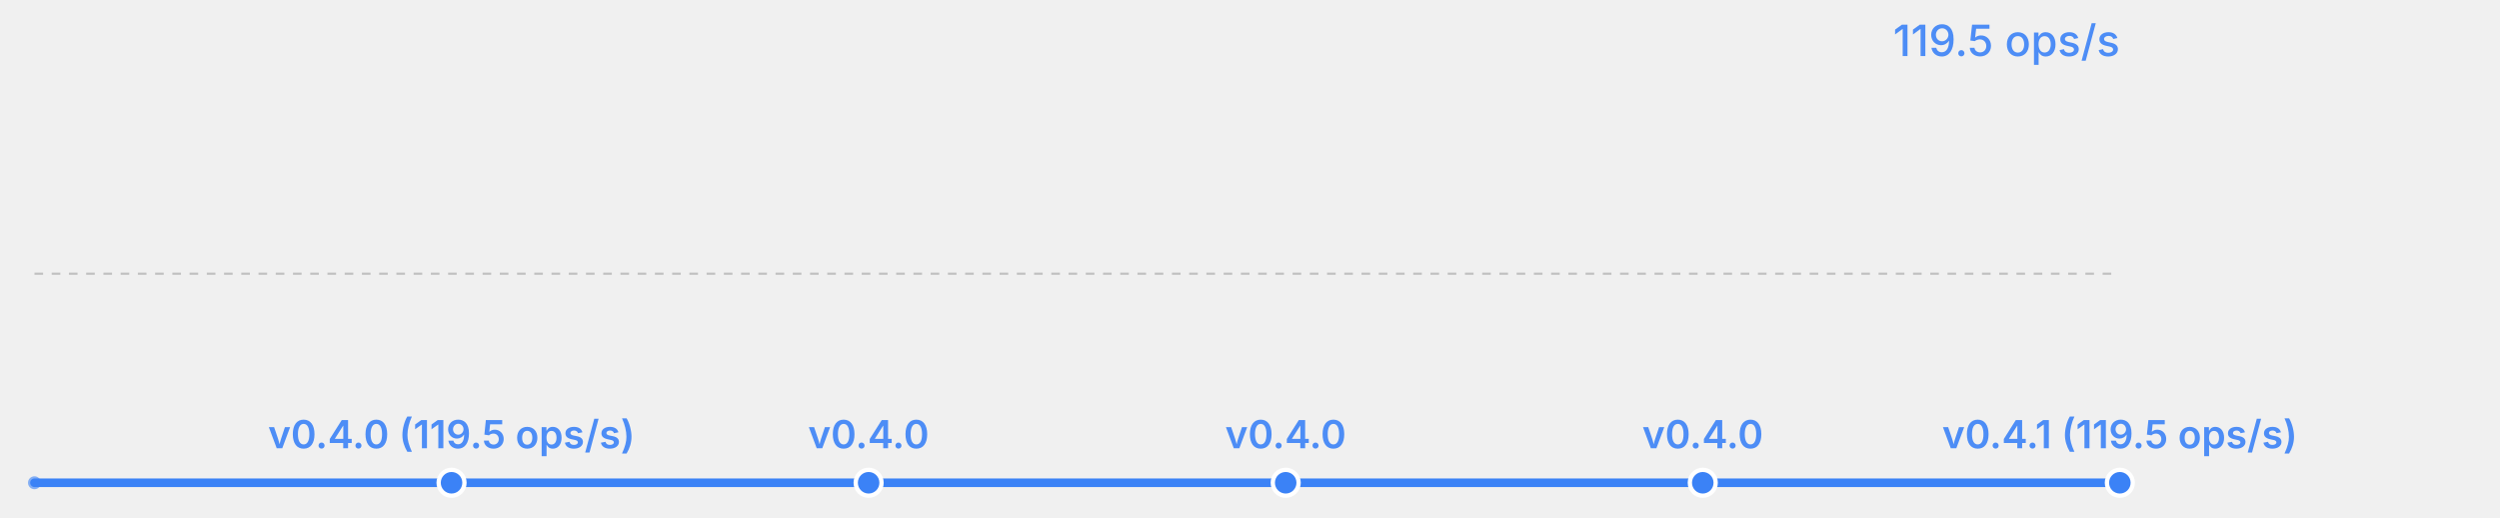
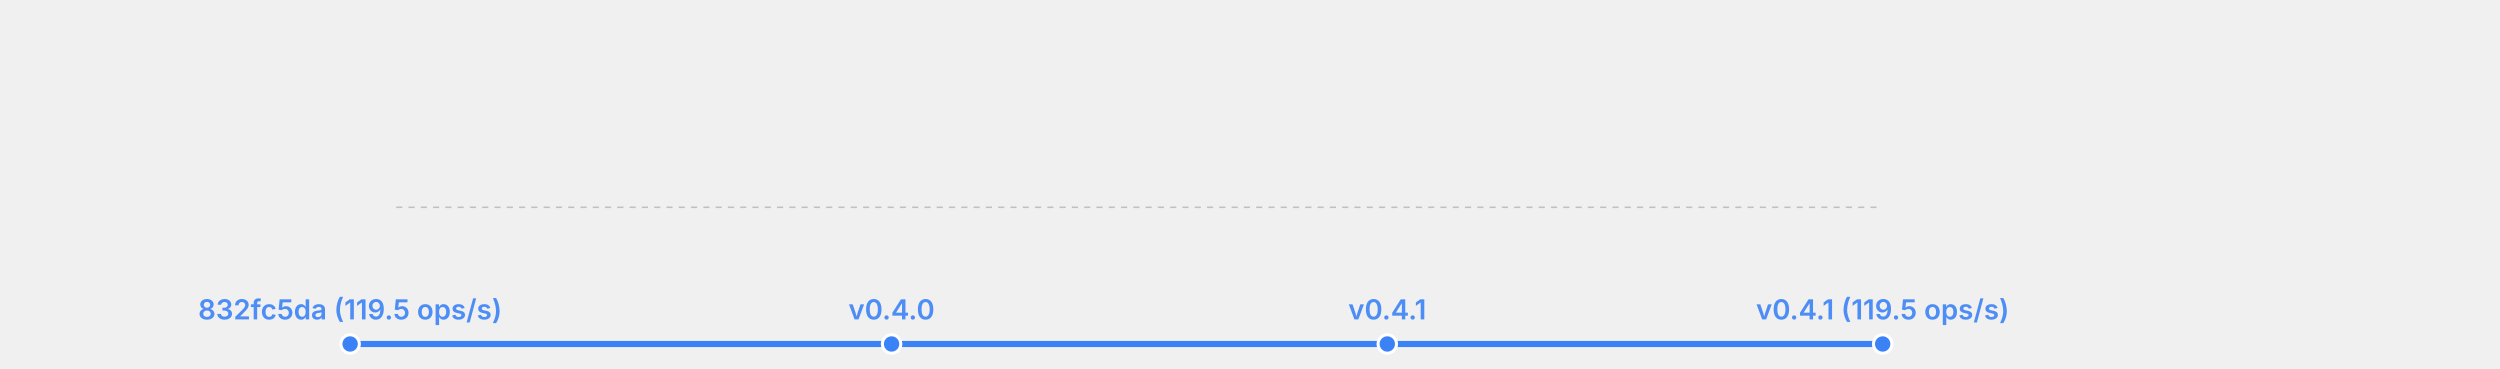
- <svg xmlns="http://www.w3.org/2000/svg" width="580" height="120" viewBox="0 0 580 120">
-   <rect width="580" height="120" fill="transparent" />
-   <text x="492" y="13" font-size="10" fill="#3b82f6" text-anchor="end" font-family="system-ui, -apple-system, sans-serif" opacity="0.9" font-weight="500">119.5 ops/s</text>
-   <line x1="8" y1="63.5" x2="492" y2="63.5" stroke="currentColor" stroke-width="0.5" opacity="0.2" stroke-dasharray="2,2" />
-   <polyline fill="none" stroke="#3b82f6" stroke-width="2" points="8.0,112.0 104.8,112.0 201.6,112.0 298.4,112.0 395.2,112.0 492.0,112.0" stroke-linecap="round" stroke-linejoin="round" />
-   <circle cx="104.8" cy="112.0" r="3" fill="#3b82f6" stroke="white" stroke-width="1" />
-   <text x="104.8" y="104.0" font-size="9" fill="#3b82f6" text-anchor="middle" font-family="system-ui, -apple-system, sans-serif" font-weight="600" opacity="0.9">v0.4.0 (119.5 ops/s)</text>
-   <circle cx="201.6" cy="112.0" r="3" fill="#3b82f6" stroke="white" stroke-width="1" />
-   <text x="201.6" y="104.0" font-size="9" fill="#3b82f6" text-anchor="middle" font-family="system-ui, -apple-system, sans-serif" font-weight="600" opacity="0.9">v0.4.0</text>
-   <circle cx="298.4" cy="112.0" r="3" fill="#3b82f6" stroke="white" stroke-width="1" />
-   <text x="298.4" y="104.0" font-size="9" fill="#3b82f6" text-anchor="middle" font-family="system-ui, -apple-system, sans-serif" font-weight="600" opacity="0.9">v0.4.0</text>
-   <circle cx="395.2" cy="112.0" r="3" fill="#3b82f6" stroke="white" stroke-width="1" />
-   <text x="395.2" y="104.0" font-size="9" fill="#3b82f6" text-anchor="middle" font-family="system-ui, -apple-system, sans-serif" font-weight="600" opacity="0.9">v0.4.0</text>
-   <circle cx="492.0" cy="112.0" r="3" fill="#3b82f6" stroke="white" stroke-width="1" />
-   <text x="492.0" y="104.0" font-size="9" fill="#3b82f6" text-anchor="middle" font-family="system-ui, -apple-system, sans-serif" font-weight="600" opacity="0.9">v0.4.1 (119.5 ops/s)</text>
-   <circle cx="8.0" cy="112.0" r="1.5" fill="#3b82f6" opacity="0.6" />
+ <svg xmlns="http://www.w3.org/2000/svg" width="814" height="120" viewBox="0 0 814 120">
+   <rect width="814" height="120" fill="transparent" />
+   <line x1="129" y1="67.5" x2="613" y2="67.5" stroke="currentColor" stroke-width="0.5" opacity="0.2" stroke-dasharray="2,2" />
+   <polyline fill="none" stroke="#3b82f6" stroke-width="2" points="114.0,112.0 290.3,112.0 451.7,112.0 613.0,112.0" stroke-linecap="round" stroke-linejoin="round" />
+   <circle cx="114.0" cy="112.0" r="3" fill="#3b82f6" stroke="white" stroke-width="1" />
+   <text x="114.0" y="104.0" font-size="9" fill="#3b82f6" text-anchor="middle" font-family="system-ui, -apple-system, sans-serif" font-weight="600" opacity="0.9">832fc5da (119.5 ops/s)</text>
+   <circle cx="290.3" cy="112.0" r="3" fill="#3b82f6" stroke="white" stroke-width="1" />
+   <text x="290.3" y="104.0" font-size="9" fill="#3b82f6" text-anchor="middle" font-family="system-ui, -apple-system, sans-serif" font-weight="600" opacity="0.9">v0.4.0</text>
+   <circle cx="451.7" cy="112.0" r="3" fill="#3b82f6" stroke="white" stroke-width="1" />
+   <text x="451.7" y="104.0" font-size="9" fill="#3b82f6" text-anchor="middle" font-family="system-ui, -apple-system, sans-serif" font-weight="600" opacity="0.9">v0.4.1</text>
+   <circle cx="613.0" cy="112.0" r="3" fill="#3b82f6" stroke="white" stroke-width="1" />
+   <text x="613.0" y="104.0" font-size="9" fill="#3b82f6" text-anchor="middle" font-family="system-ui, -apple-system, sans-serif" font-weight="600" opacity="0.9">v0.4.1 (119.5 ops/s)</text>
</svg>
